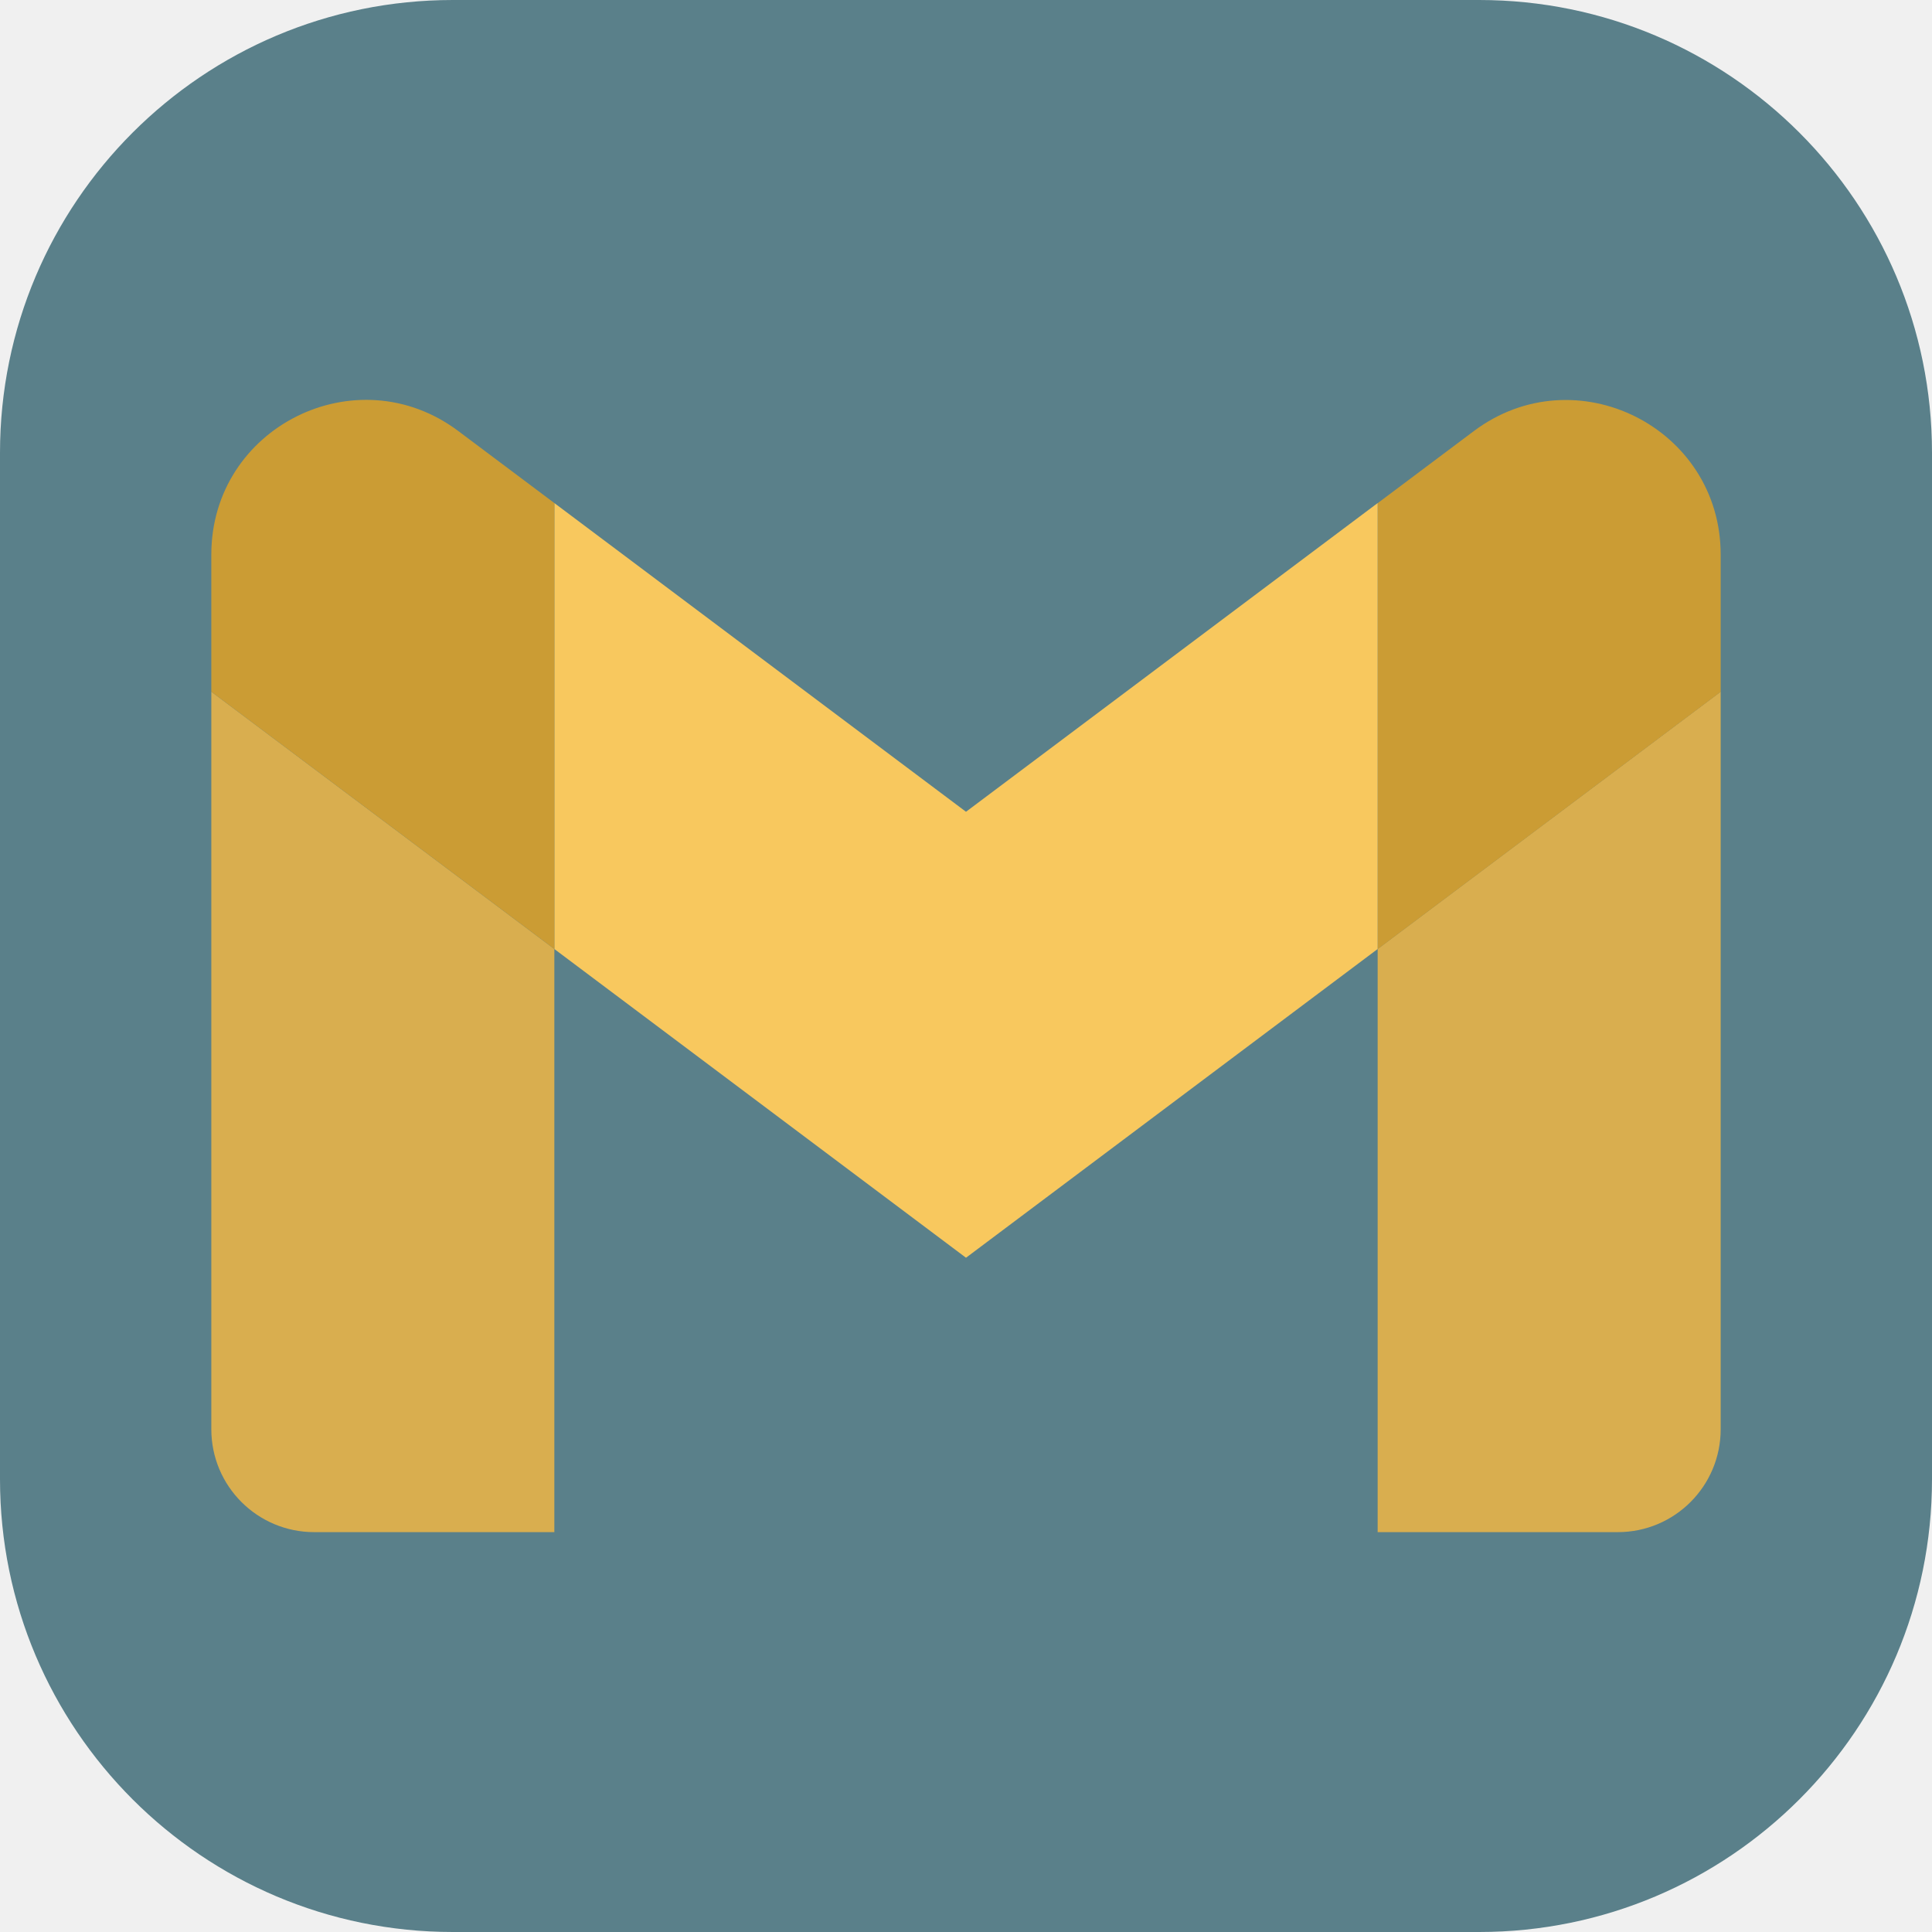
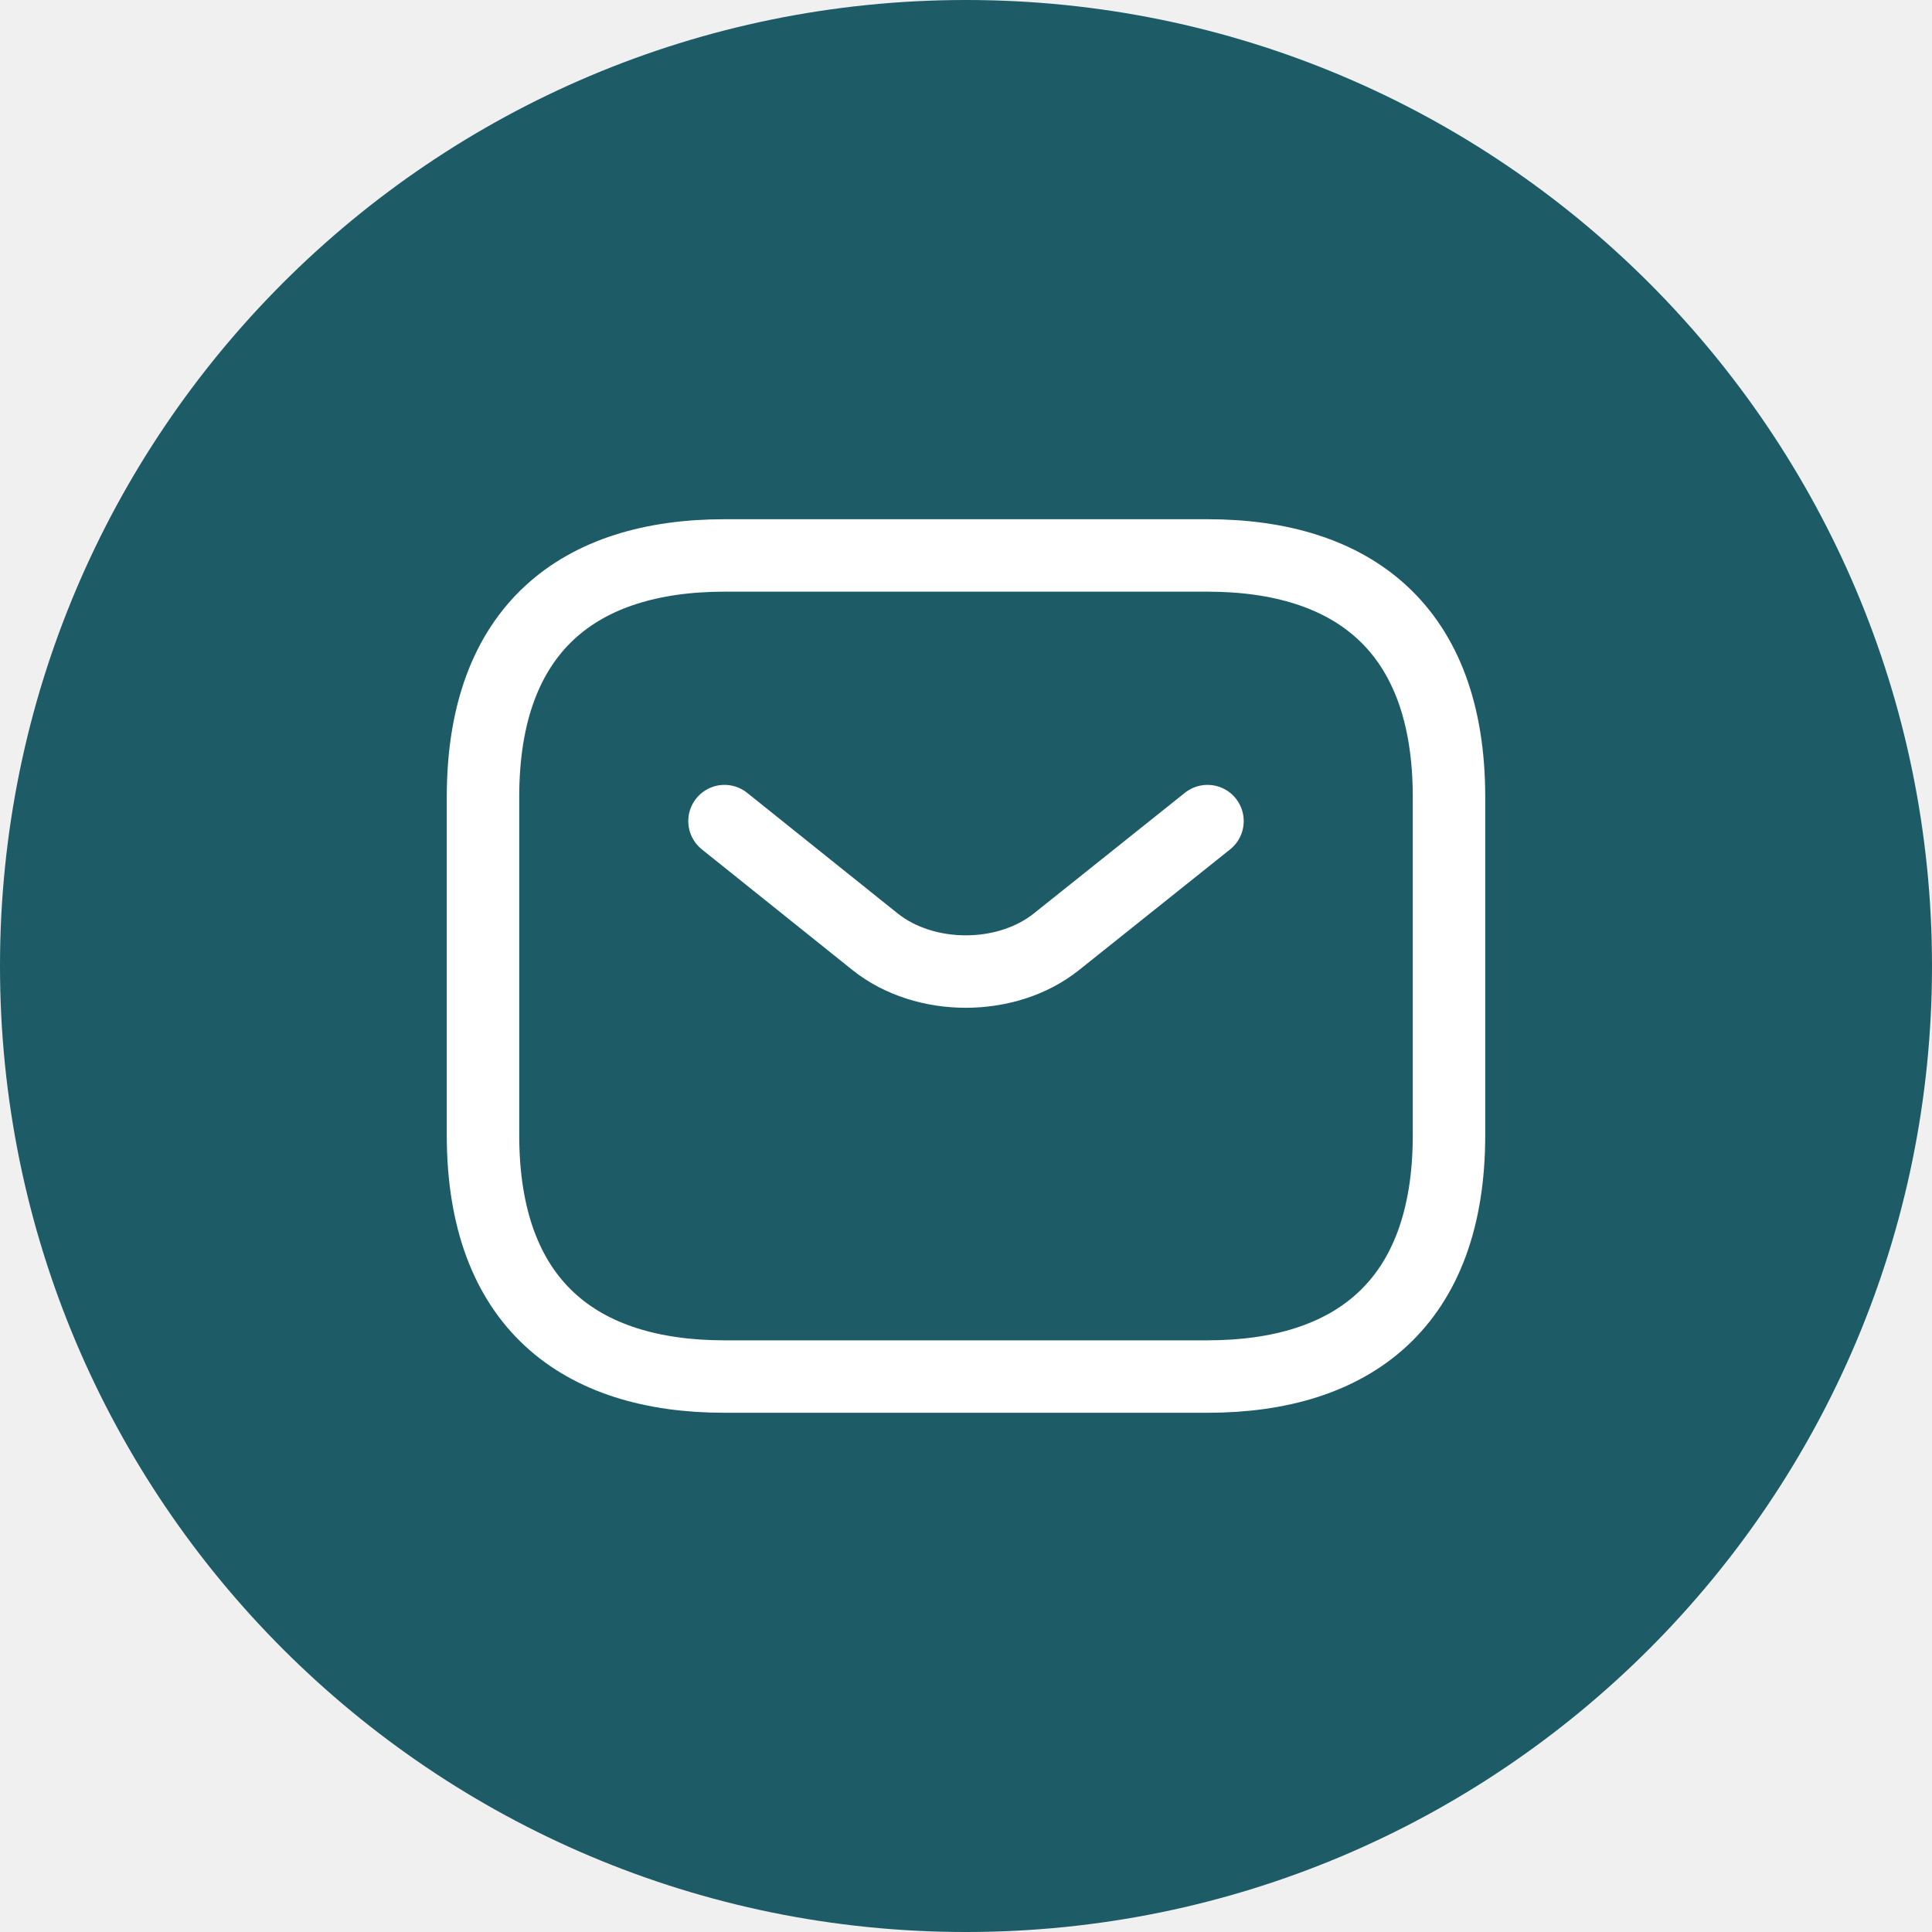
- <svg xmlns="http://www.w3.org/2000/svg" width="29" height="29" viewBox="0 0 29 29" fill="none">
-   <path d="M22.203 0H6.797C3.043 0 0 3.043 0 6.797V22.203C0 25.957 3.043 29 6.797 29H22.203C25.957 29 29 25.957 29 22.203V6.797C29 3.043 25.957 0 22.203 0Z" fill="#5A808A" />
-   <path d="M4.717 22.998H8.321V14.245L3.172 10.383V21.453C3.172 22.308 3.864 22.998 4.717 22.998Z" fill="#D9AE4F" />
-   <path d="M20.679 22.998H24.283C25.138 22.998 25.828 22.306 25.828 21.453V10.383L20.679 14.245" fill="#D9AE4F" />
-   <path d="M20.679 7.553V14.247L25.828 10.385V8.325C25.828 6.415 23.647 5.326 22.121 6.472" fill="#CB9C34" />
-   <path d="M8.321 14.245V7.551L14.5 12.185L20.679 7.551V14.245L14.5 18.879" fill="#F8C85E" />
-   <path d="M3.172 8.324V10.383L8.321 14.245V7.551L6.879 6.47C5.35 5.324 3.172 6.413 3.172 8.324Z" fill="#CB9C34" />
+ <svg xmlns="http://www.w3.org/2000/svg" width="40" height="40" viewBox="0 0 40 40" fill="none">
+   <path d="M0 20C0 8.954 8.954 0 20 0C31.046 0 40 8.954 40 20C40 31.046 31.046 40 20 40C8.954 40 0 31.046 0 20Z" fill="#1D5B66" />
+   <path d="M25 28.5H15C12 28.5 10 27 10 23.5V16.5C10 13 12 11.5 15 11.5H25C28 11.5 30 13 30 16.5V23.5C30 27 28 28.5 25 28.5Z" stroke="white" stroke-width="1.5" stroke-miterlimit="10" stroke-linecap="round" stroke-linejoin="round" />
+   <path d="M25 17L21.87 19.5C20.84 20.32 19.15 20.32 18.12 19.5L15 17" stroke="white" stroke-width="1.5" stroke-miterlimit="10" stroke-linecap="round" stroke-linejoin="round" />
</svg>
